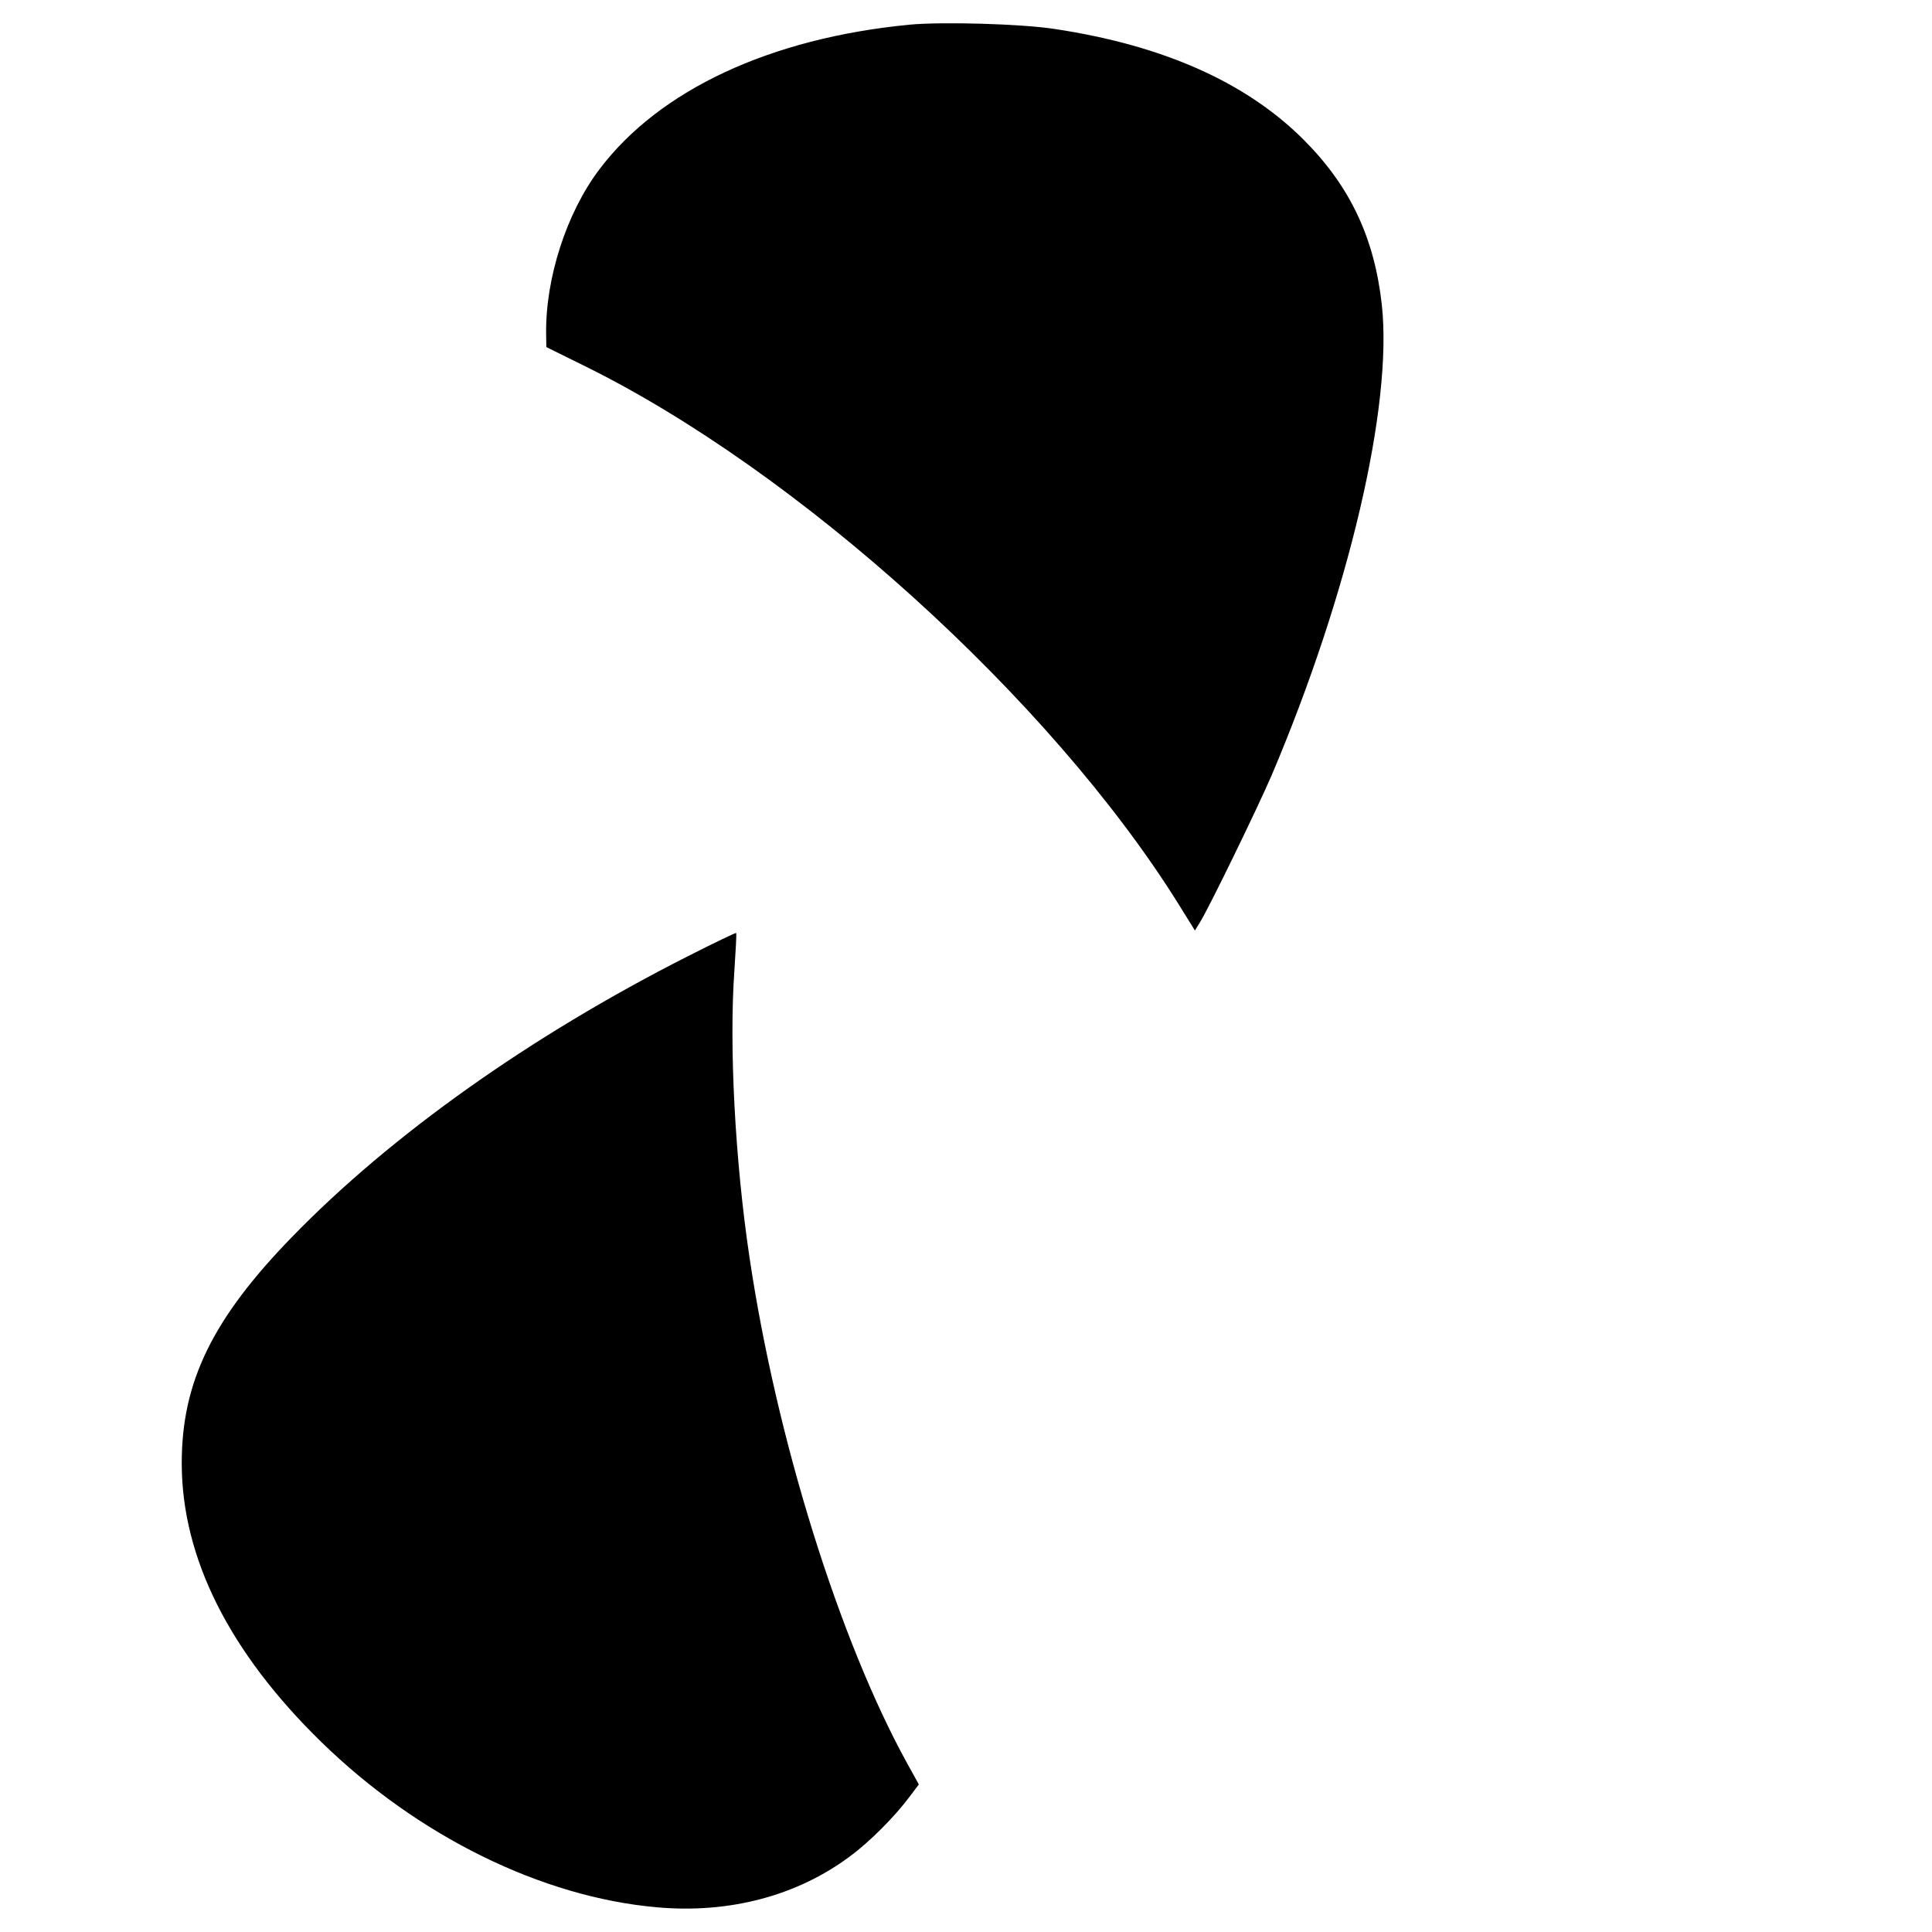
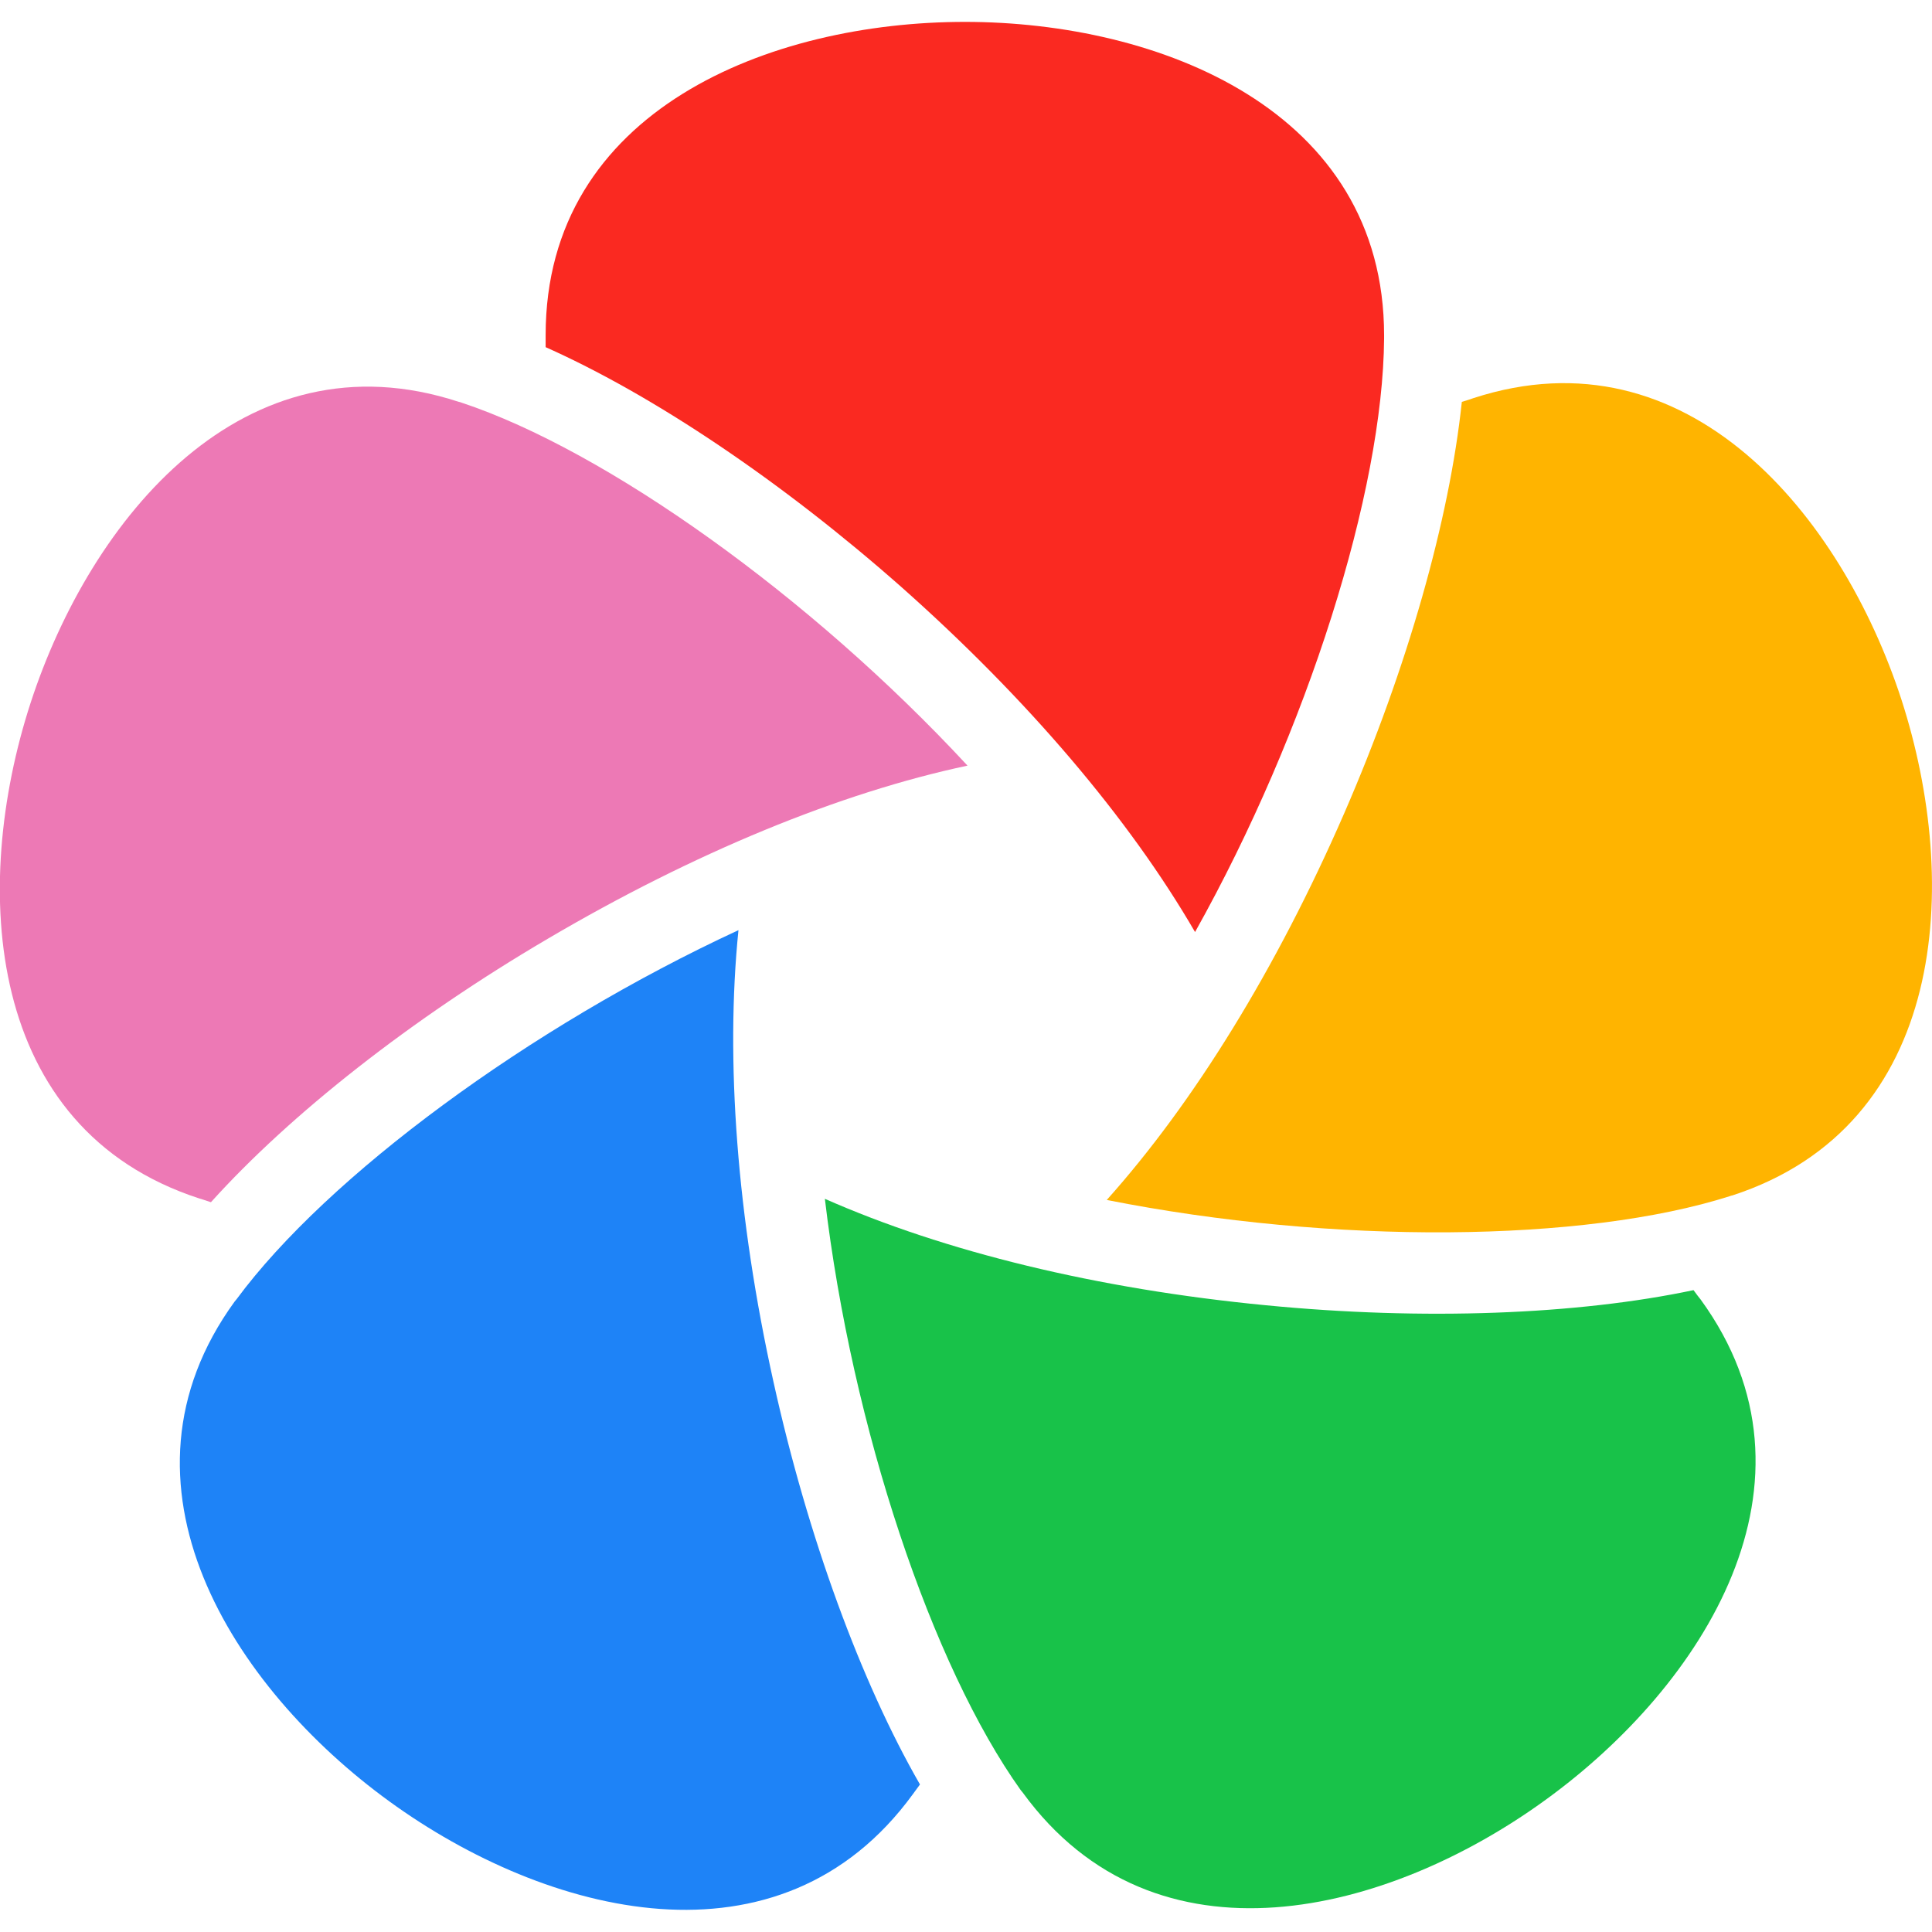
- <svg xmlns="http://www.w3.org/2000/svg" version="1.0" width="860pt" height="860pt" viewBox="0 0 860 860" preserveAspectRatio="xMidYMid meet">
-   <g transform="translate(0,860) scale(0.1,-0.1)" fill="#000000" stroke="none">
-     <path d="M4047 8490 c-618 -60 -1112 -290 -1379 -644 -146 -193 -240 -484 -237 -731 l1 -60 166 -82 c954 -469 2076 -1484 2644 -2391 l77 -124 21 34 c41 65 260 516 321 658 343 808 539 1642 490 2093 -33 298 -141 527 -346 733 -256 257 -626 422 -1110 495 -148 23 -504 33 -648 19z" />
-     <path d="M3059 4342 c-698 -354 -1318 -794 -1759 -1248 -355 -365 -492 -647 -491 -1010 1 -419 212 -839 622 -1239 430 -419 981 -690 1493 -735 322 -29 625 51 861 228 87 64 197 175 263 263 l42 56 -52 94 c-302 548 -582 1445 -702 2254 -64 429 -91 939 -67 1274 6 90 10 165 8 168 -2 2 -100 -45 -218 -105z" />
-   </g>
+ <svg xmlns="http://www.w3.org/2000/svg" xml:space="preserve" viewBox="0 0 512 512">
+   <path d="M238.8 155.5c33.5 29.7 60.5 61.5 77.9 91.5 29.9-53.4 49.8-116.9 50.1-157.3v-.8c0-59.8-59.7-83.1-111.1-83.1S144.6 29 144.6 88.8V92c28.7 12.8 62.6 35.6 94.2 63.5" style="fill:#fa2921" />
+   <path d="M55.9 318.6c21-23.3 53.1-48.6 89.4-69.9 38.6-22.7 77.2-38.6 111.1-45.8-41.6-44.9-95.8-83.5-134.1-96.2-.3-.1-.5-.2-.7-.2-57-18.7-97.6 30.9-113.5 79.8S-4.1 299.1 52.8 317.6c.8.2 1.8.6 3.1 1" style="fill:#ed79b5" />
+   <path d="M503.9 185.4C488 136.6 447.4 87 390.5 105.5c-.8.3-1.8.6-3.1 1-3.3 31.2-14.4 70.5-31.2 109.1-17.9 41.1-39.8 76.6-62.9 102.4 60 11.9 126.5 11.3 165.1-1 .3-.1.5-.2.7-.2 57-18.6 60.6-82.5 44.8-131.4" style="fill:#ffb400" />
+   <path d="M205 366.3c-9.7-43.7-12.8-85.3-9.3-119.8-55.5 25.7-109 65.3-133 97.8-.2.2-.3.4-.5.6-35.2 48.4-.6 102.3 41 132.5s103.5 46.4 138.7-1.9c.5-.7 1.1-1.5 1.9-2.6-15.6-27.1-29.7-65.5-38.8-106.6" style="fill:#1e83f7" />
+   <path d="M448.8 341.9c-30.7 6.5-71.5 8.1-113.4 4-44.6-4.3-85.1-14.2-116.8-28.2 7.2 60.8 28.4 123.8 51.9 156.7.2.2.3.4.5.6 35.2 48.4 97.1 32.2 138.7 1.9 41.6-30.2 76.2-84.1 41-132.5-.5-.6-1.1-1.4-1.9-2.5" style="fill:#18c249" />
</svg>
